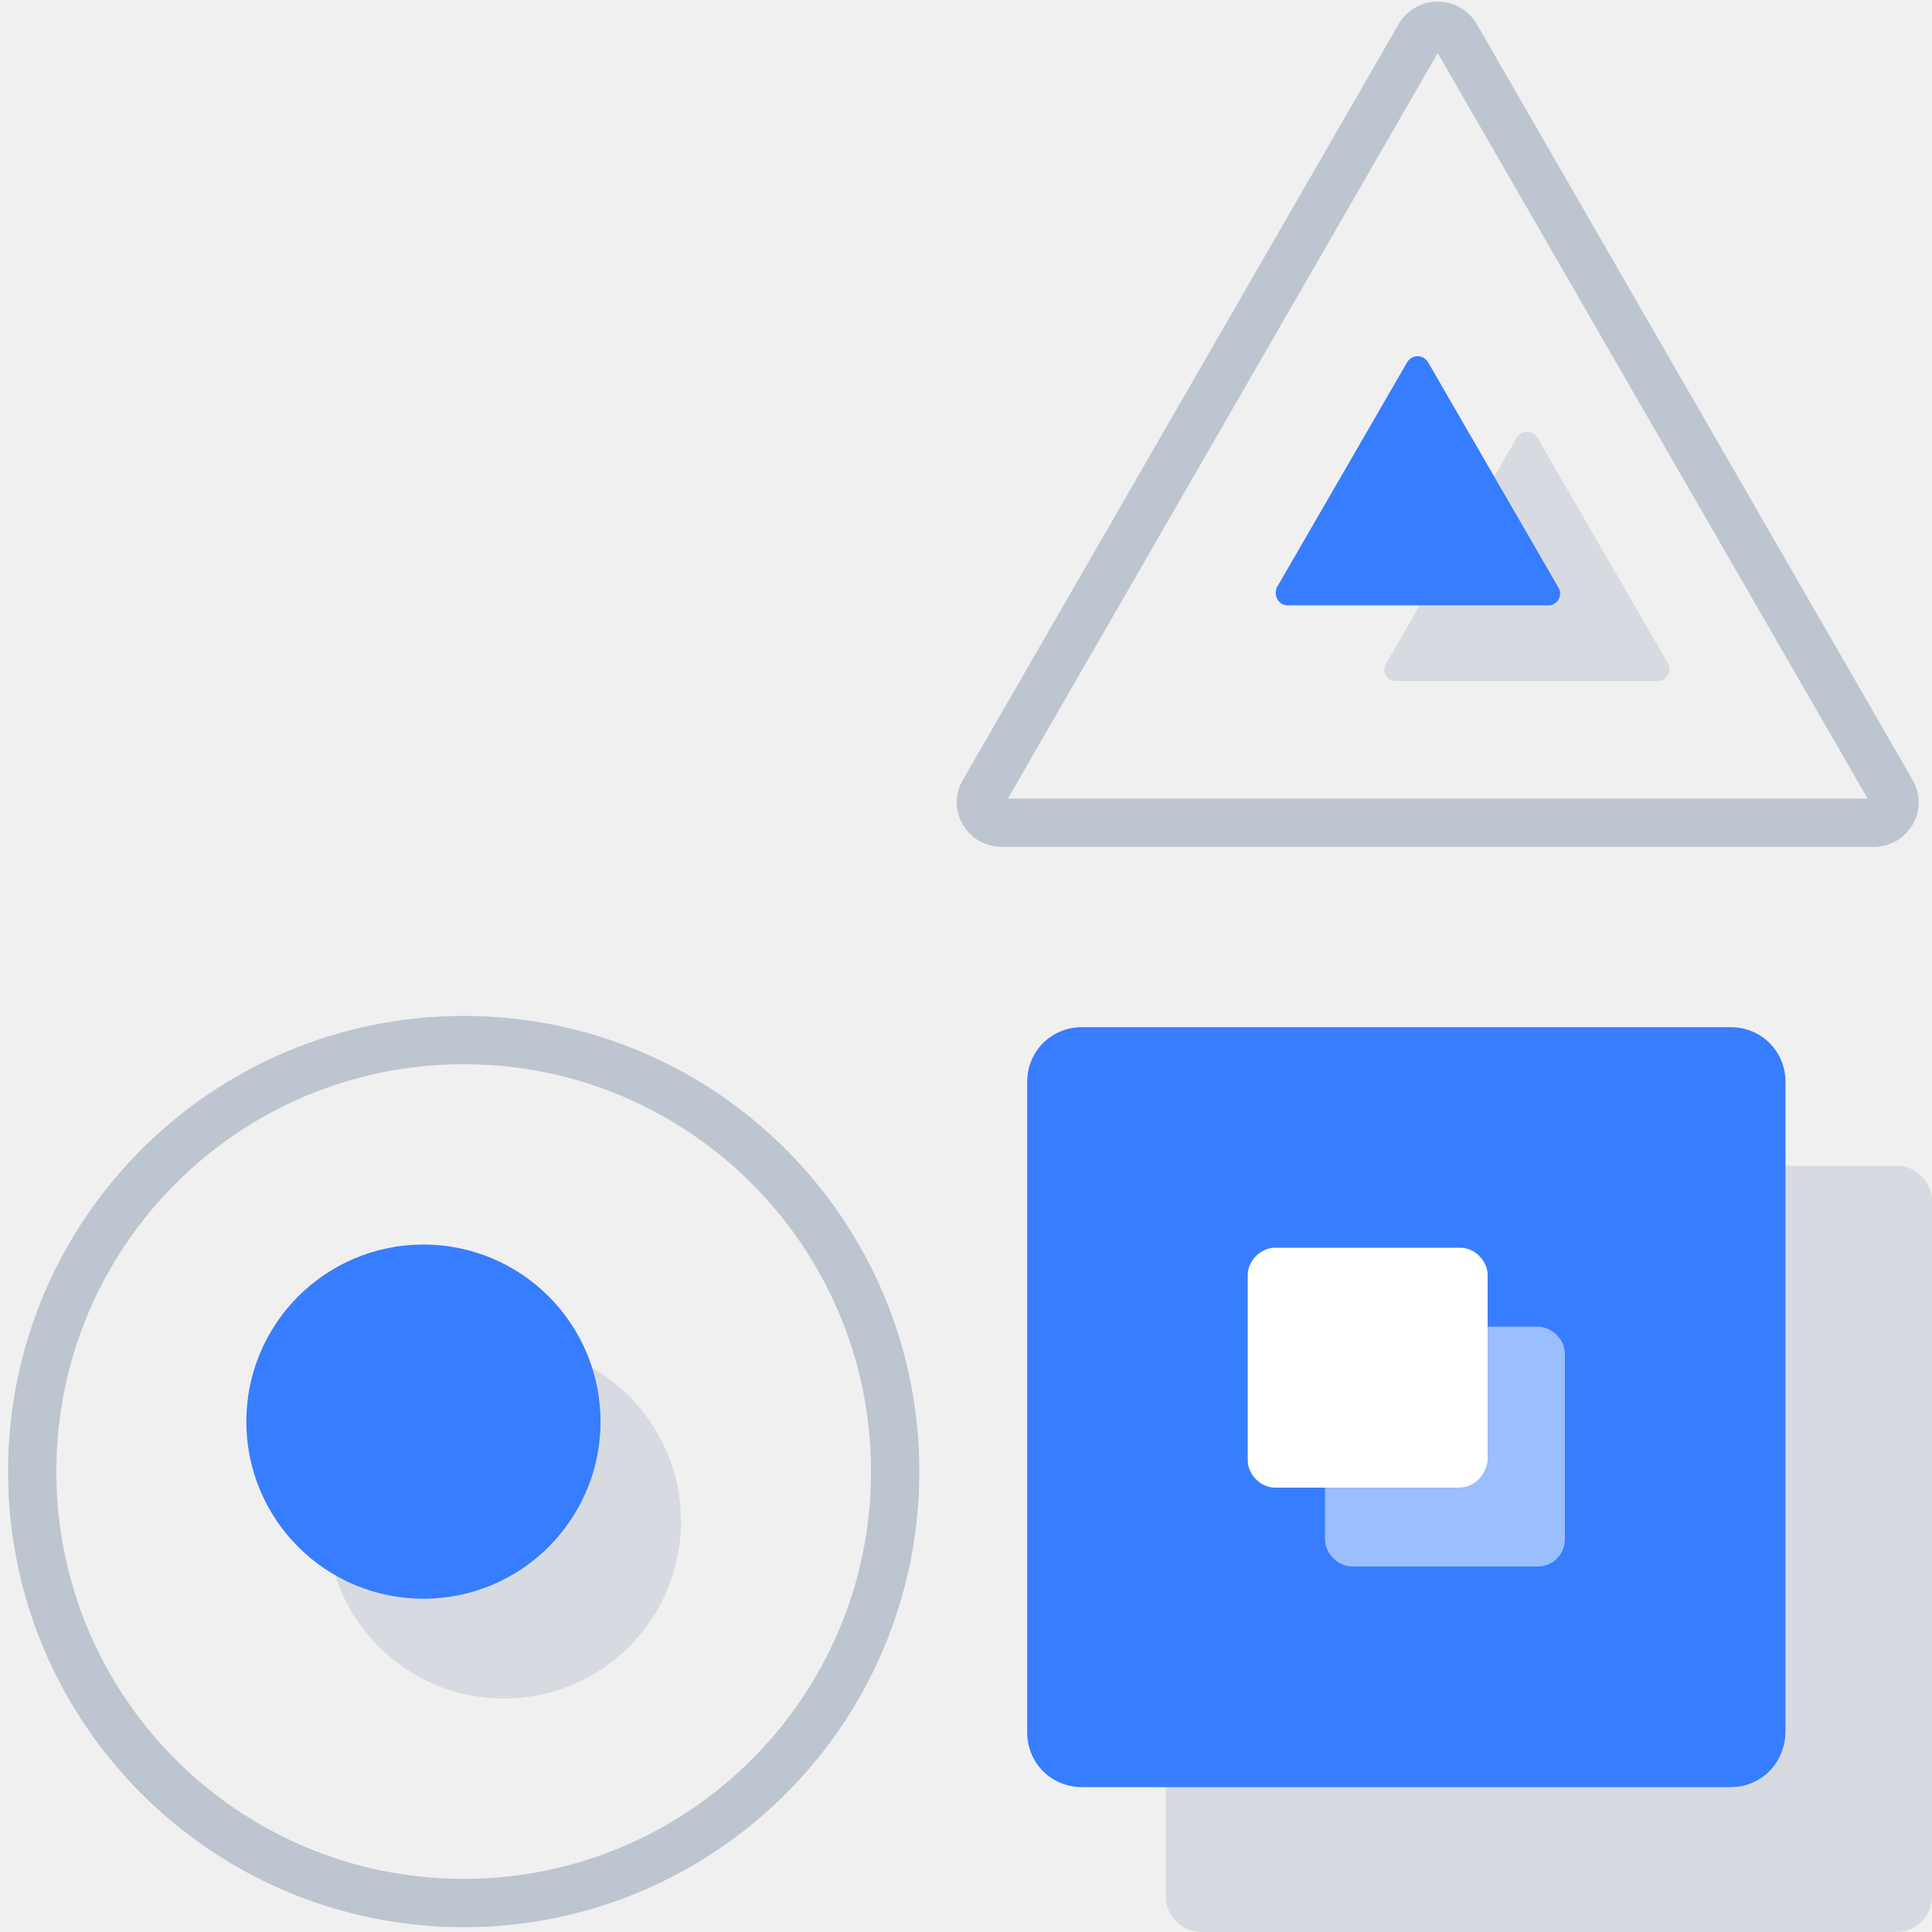
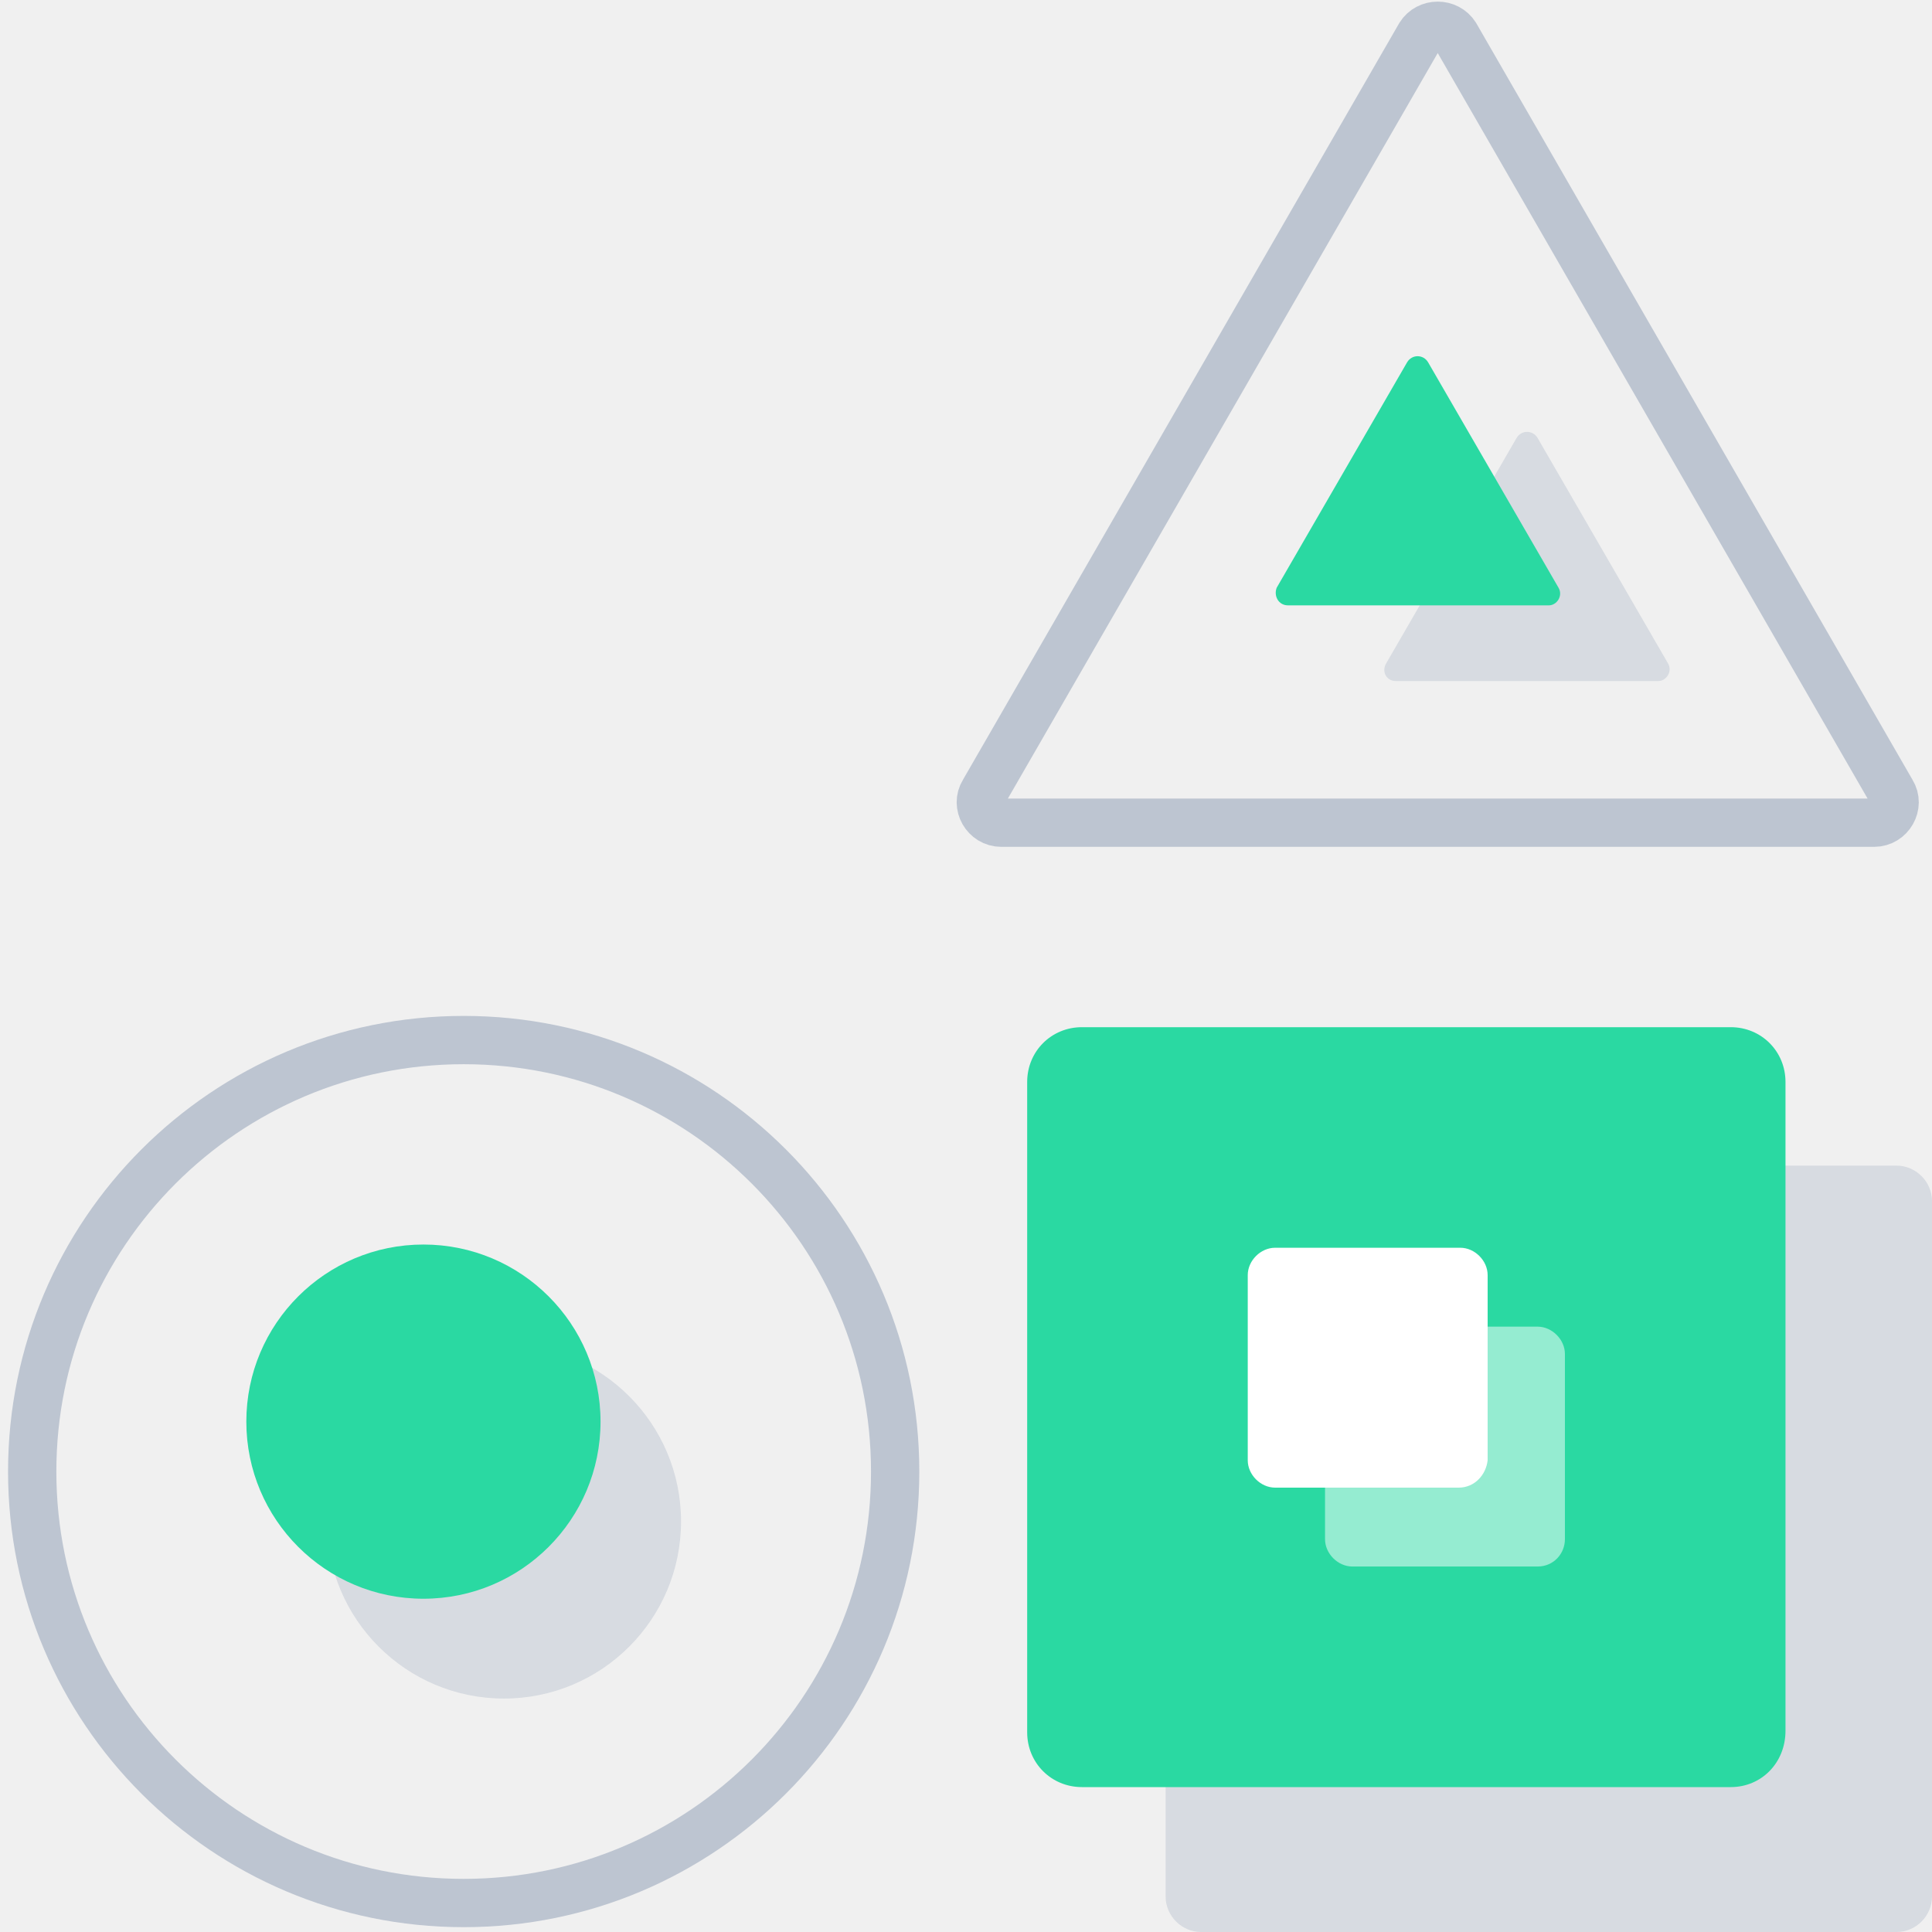
<svg xmlns="http://www.w3.org/2000/svg" x="0px" y="0px" viewBox="0 0 120 120" style="enable-background:new 0 0 120 120;" xml:space="preserve">
  <style type="text/css">
	.icon-45-0{fill:#BDC5D1;}
- 	.icon-45-1{fill:#377DFF;}
+ 	.icon-45-1{fill:#2ad9a2;}
	.icon-45-2{fill:#FFFFFF;}
	.icon-45-3{fill:none;stroke:#BDC5D1;}
</style>
  <path class="icon-45-0 fill-gray-400" opacity=".5" d="M117.8,120H74.6c-1.2,0-2.2-1-2.2-2.2V74.6c0-1.2,1-2.2,2.2-2.2h43.2c1.2,0,2.2,1,2.2,2.2v43.2  C120,119,119,120,117.8,120z" />
  <path class="icon-45-1 fill-primary" d="M107.5,111H67.2c-1.9,0-3.4-1.5-3.4-3.4V67.2c0-1.9,1.5-3.4,3.4-3.4h40.3c1.9,0,3.4,1.5,3.4,3.4v40.3  C110.9,109.5,109.4,111,107.5,111z" />
  <path class="icon-45-2 fill-white" opacity=".5" d="M95.5,97.3H84c-0.9,0-1.7-0.8-1.7-1.7V84.1c0-0.9,0.8-1.7,1.7-1.7h11.5c0.9,0,1.7,0.8,1.7,1.7v11.5  C97.2,96.5,96.5,97.3,95.5,97.3z" />
  <path class="icon-45-2 fill-white" d="M90.6,92.4H79.2c-0.9,0-1.7-0.8-1.7-1.7V79.2c0-0.9,0.8-1.7,1.7-1.7h11.5c0.9,0,1.7,0.8,1.7,1.7v11.5  C92.3,91.6,91.6,92.4,90.6,92.4z" />
  <circle class="icon-45-3 fill-none stroke-gray-400" stroke-width="3" stroke-linecap="round" stroke-linejoin="round" stroke-miterlimit="10" cx="28.8" cy="91.4" r="26.8" />
  <circle class="icon-45-0 fill-gray-400" opacity=".5" cx="31.3" cy="94.5" r="11" />
  <circle class="icon-45-1 fill-primary" cx="26.3" cy="88.3" r="11" />
  <path class="icon-45-3 fill-none stroke-gray-400" stroke-width="3" stroke-linecap="round" stroke-linejoin="round" stroke-miterlimit="10" d="M61.1,49.2l27.1-47c0.5-0.8,1.7-0.8,2.2,0l27.1,47c0.5,0.8-0.1,1.9-1.1,1.9H62.2C61.2,51.1,60.6,50,61.1,49.2z" />
  <path class="icon-45-0 fill-gray-400" opacity=".5" d="M86.1,41.2l8.1-14c0.3-0.5,1-0.5,1.3,0l8.1,14c0.3,0.5-0.1,1.1-0.6,1.1H86.7C86.1,42.3,85.8,41.7,86.1,41.2z" />
  <path class="icon-45-1 fill-primary" d="M79.3,36.5l8.1-14c0.3-0.5,1-0.5,1.3,0l8.1,14c0.3,0.5-0.1,1.1-0.6,1.1H80C79.4,37.6,79.1,37,79.3,36.5z" />
</svg>
